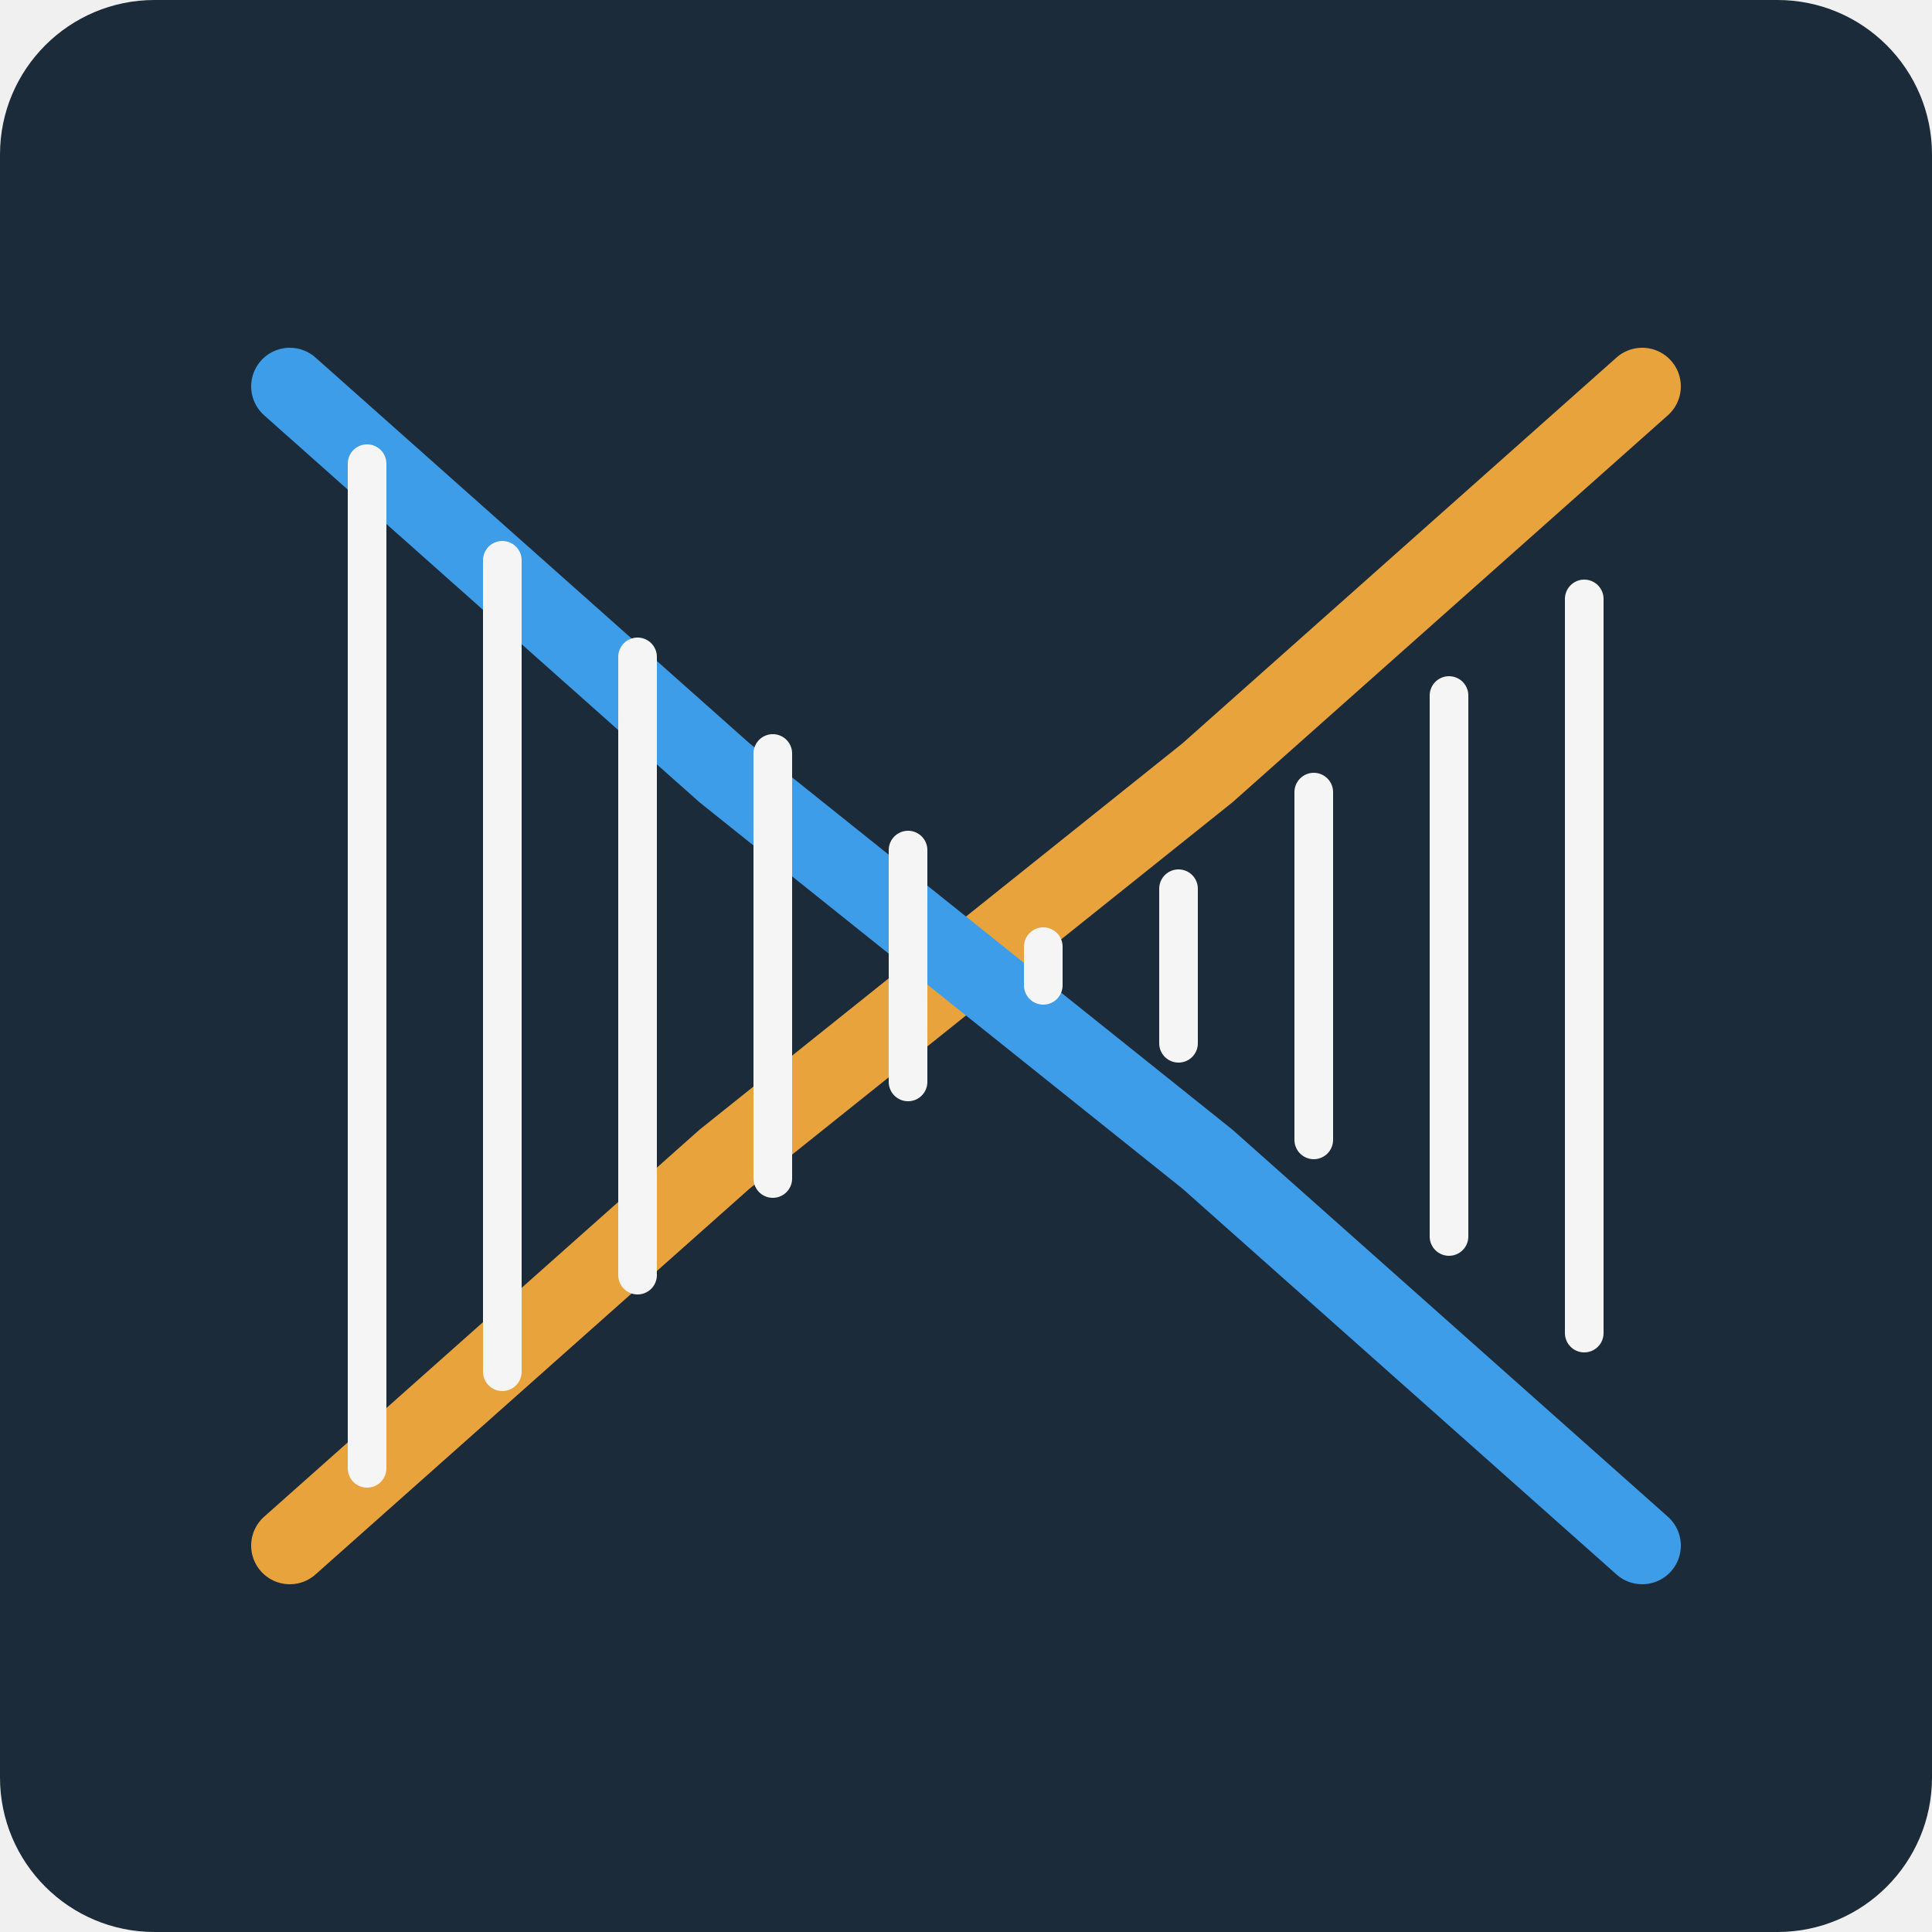
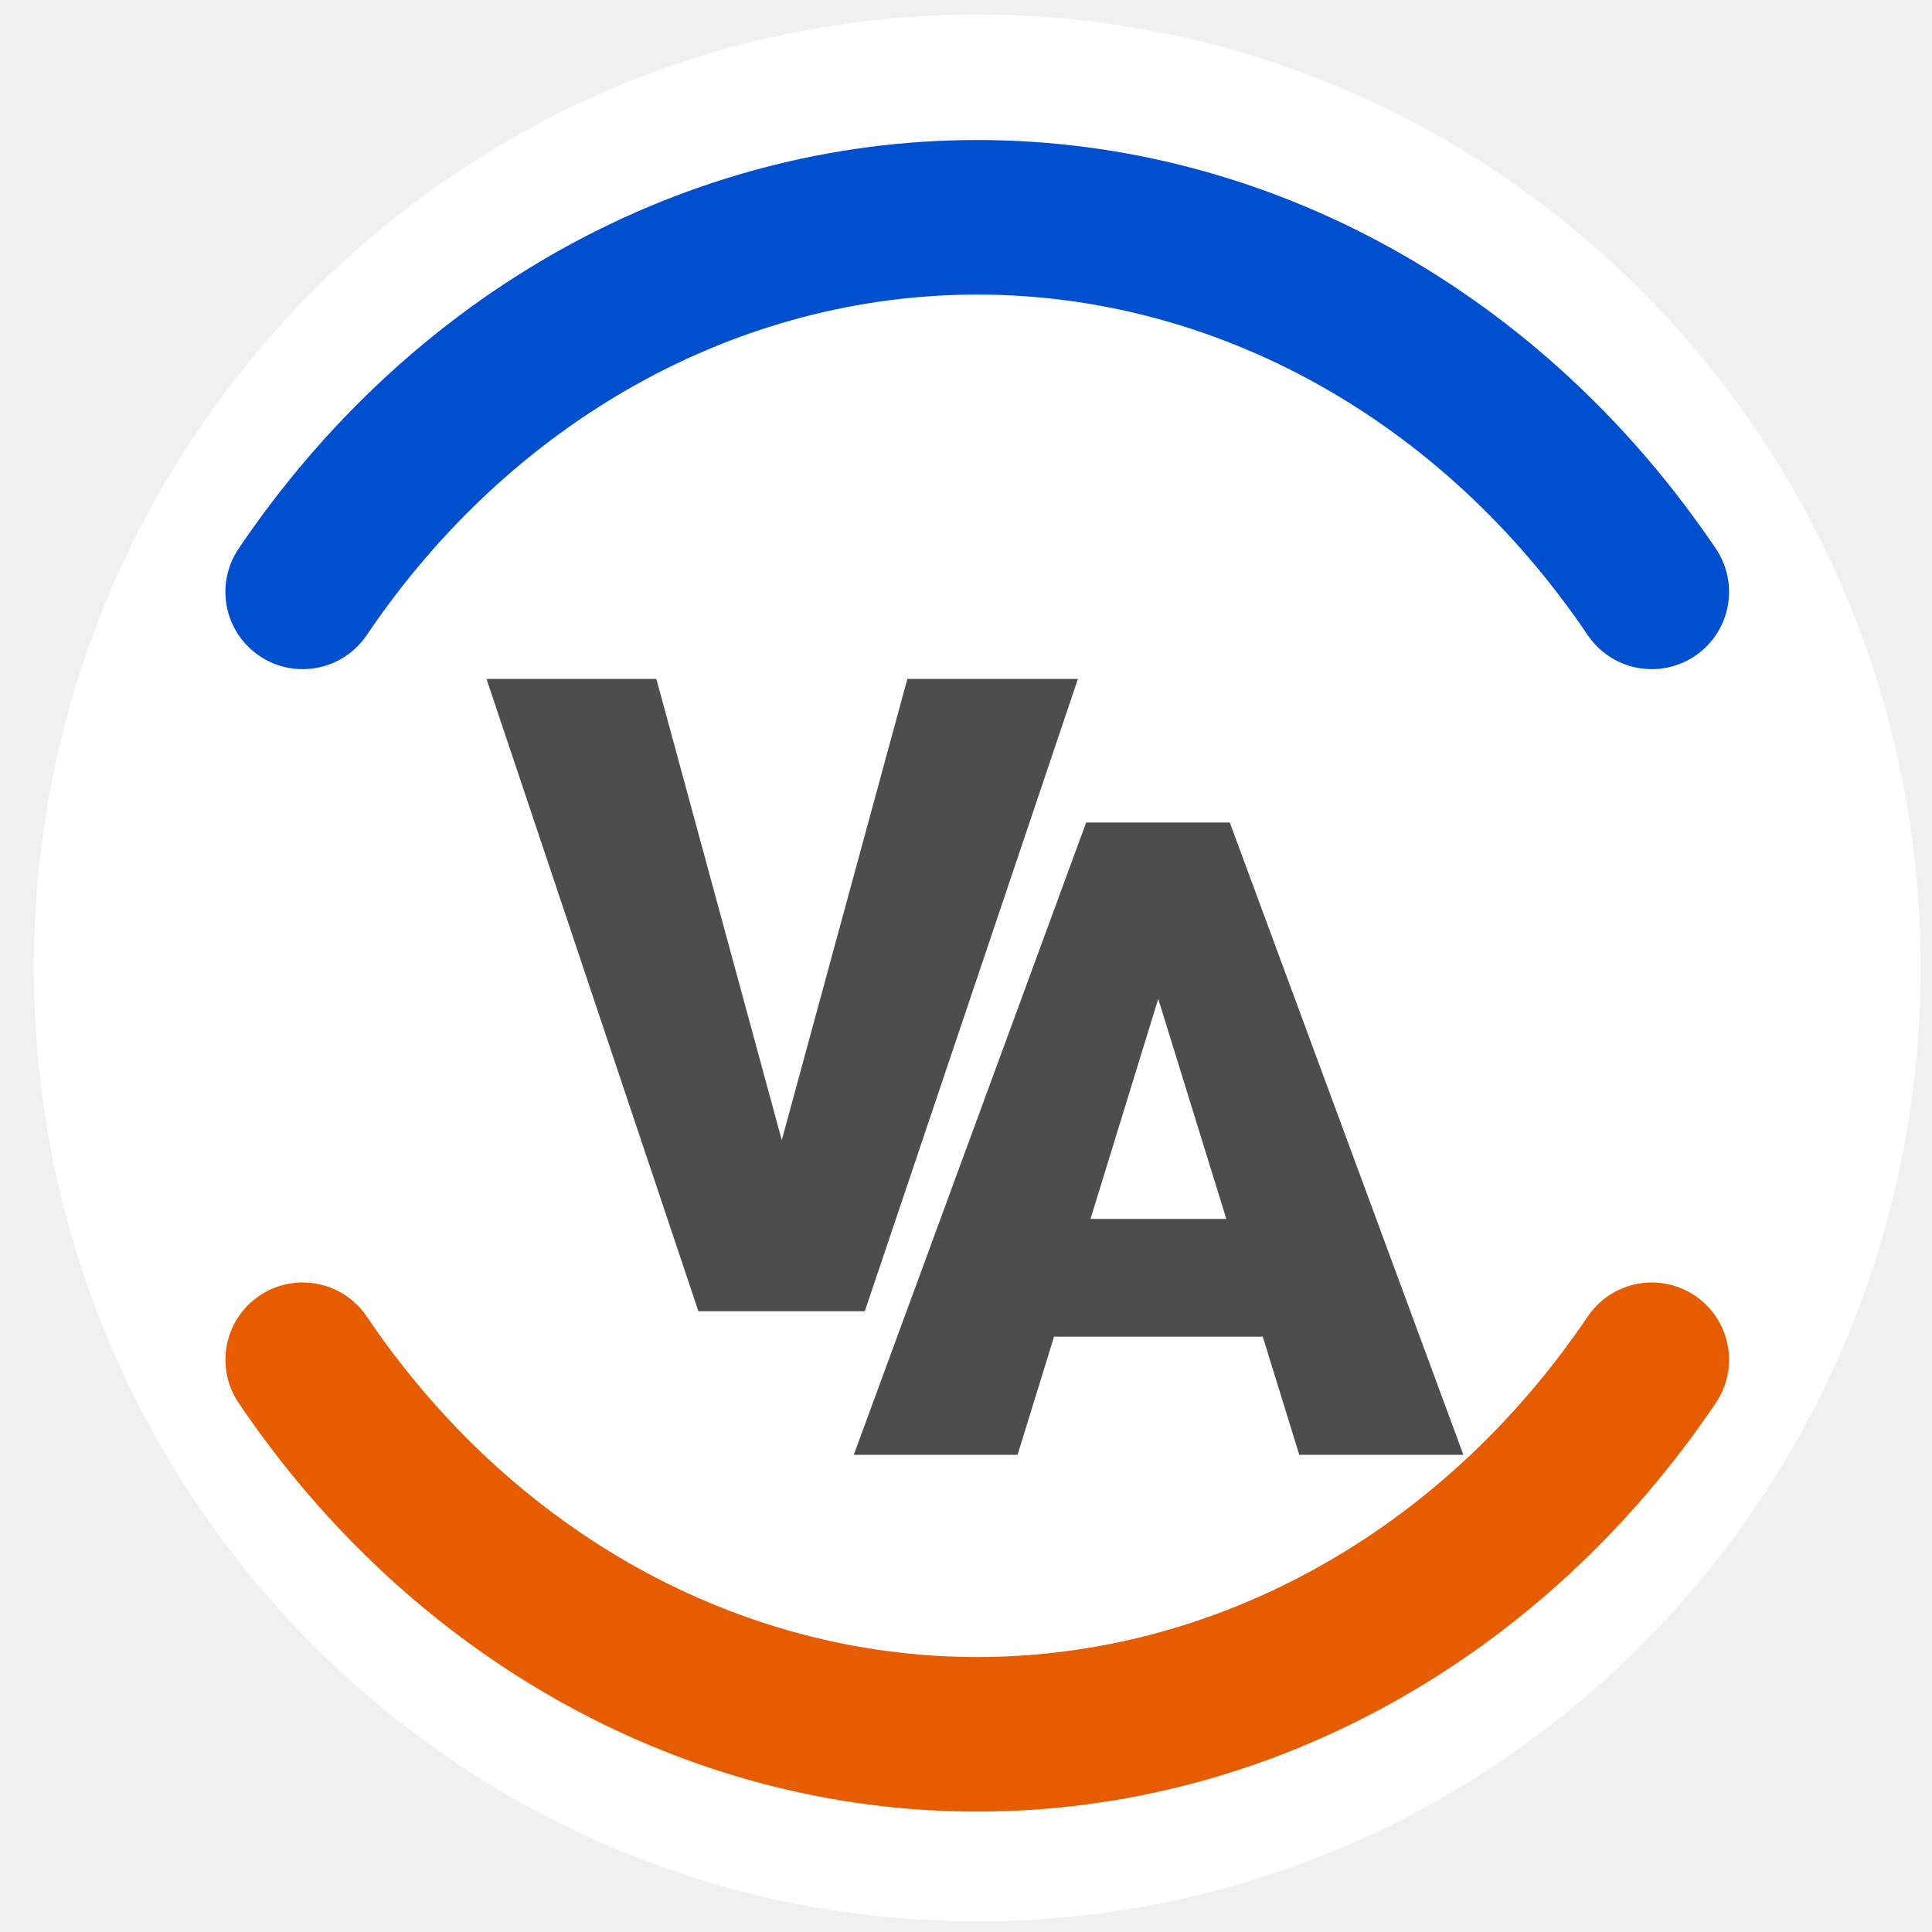
- <svg xmlns="http://www.w3.org/2000/svg" viewBox="0 0 200 200">
-   <rect width="200" height="200" rx="16" fill="#1c2b39" />
-   <g stroke-linecap="round">
-     <polyline fill="none" stroke="#e8a33d" stroke-width="8" points="30,160 75,120 125,80 170,40" />
-     <polyline fill="none" stroke="#3d9de8" stroke-width="8" points="30,40 75,80 125,120 170,160" />
-     <g stroke="#f5f5f5" stroke-width="4">
-       <line x1="38" y1="152" x2="38" y2="48" />
-       <line x1="52" y1="142" x2="52" y2="58" />
-       <line x1="66" y1="132" x2="66" y2="68" />
-       <line x1="80" y1="122" x2="80" y2="78" />
-       <line x1="94" y1="112" x2="94" y2="88" />
-       <line x1="108" y1="102" x2="108" y2="98" />
-       <line x1="122" y1="92" x2="122" y2="108" />
-       <line x1="136" y1="82" x2="136" y2="118" />
-       <line x1="150" y1="72" x2="150" y2="128" />
-       <line x1="164" y1="62" x2="164" y2="138" />
-     </g>
+ <svg xmlns="http://www.w3.org/2000/svg" viewBox="0 0 200 200" width="200" height="200" version="1.1" id="svg871">
+   <defs id="defs857">
+     <style id="style855">
+       .arc {
+         fill: none;
+         stroke: #06B6D4; /* Türkis / Cyan für die gebogenen Linien */
+         stroke-width: 16;
+         stroke-linecap: round;
+       }
+       .letter {
+         font-family: -apple-system, BlinkMacSystemFont, "Segoe UI", Roboto, Helvetica, Arial, sans-serif;
+         font-weight: 800;
+         font-size: 80px;
+         fill: #0F172A; /* Dunkelblau / Marine */
+         text-anchor: middle;
+         dominant-baseline: central;
+       }
+       .brand-title {
+         font-family: -apple-system, BlinkMacSystemFont, "Segoe UI", Roboto, Helvetica, Arial, sans-serif;
+         font-weight: 700;
+         font-size: 32px;
+         fill: #0F172A;
+         text-anchor: middle;
+       }
+       .brand-title-js {
+         fill: #06B6D4; /* Farb-Akzent für -js */
+       }
+       .brand-subtitle {
+         font-family: -apple-system, BlinkMacSystemFont, "Segoe UI", Roboto, Helvetica, Arial, sans-serif;
+         font-weight: 500;
+         font-size: 13px;
+         fill: #64748B;
+         text-anchor: middle;
+         letter-spacing: 0.5px;
+       }
+     </style>
+   </defs>
+   <ellipse style="fill:#ffffff;stroke:#ffffff;stroke-width:1;stroke-miterlimit:0;stop-color:#000000" id="path1425" cx="101.163" cy="100.2" rx="97.163" ry="98.2" />
+   <rect width="100%" height="100%" fill="none" id="rect859" x="-112" y="-102.128" />
+   <path class="arc" d="m 31.334,61.27 a 87.286,96.939 0 0 1 139.657,0" id="path861" style="stroke:#004fce;stroke-opacity:1" />
+   <path class="arc" d="m 31.334,140.76 a 87.286,96.939 0 0 0 139.657,0" id="path867" style="fill:none;stroke:#e65c00;stroke-opacity:1" />
+   <g id="g931" transform="matrix(1.150719,0,0,1.150894,-438.5084,-50.44733)" style="fill:#4d4d4d;stroke-width:0.869">
+     <text x="451.442" y="134.435" class="letter" id="text863-8" style="font-weight:800;font-size:80px;font-family:'-apple-system', BlinkMacSystemFont, 'Segoe UI', Roboto, Helvetica, Arial, sans-serif;dominant-baseline:central;text-anchor:middle;fill:#4d4d4d;stroke-width:0.869">V</text>
+     <text x="485.281" y="147.348" class="letter" id="text865-8" style="font-weight:800;font-size:80px;font-family:'-apple-system', BlinkMacSystemFont, 'Segoe UI', Roboto, Helvetica, Arial, sans-serif;dominant-baseline:central;text-anchor:middle;fill:#4d4d4d;stroke-width:0.869">A</text>
  </g>
</svg>
